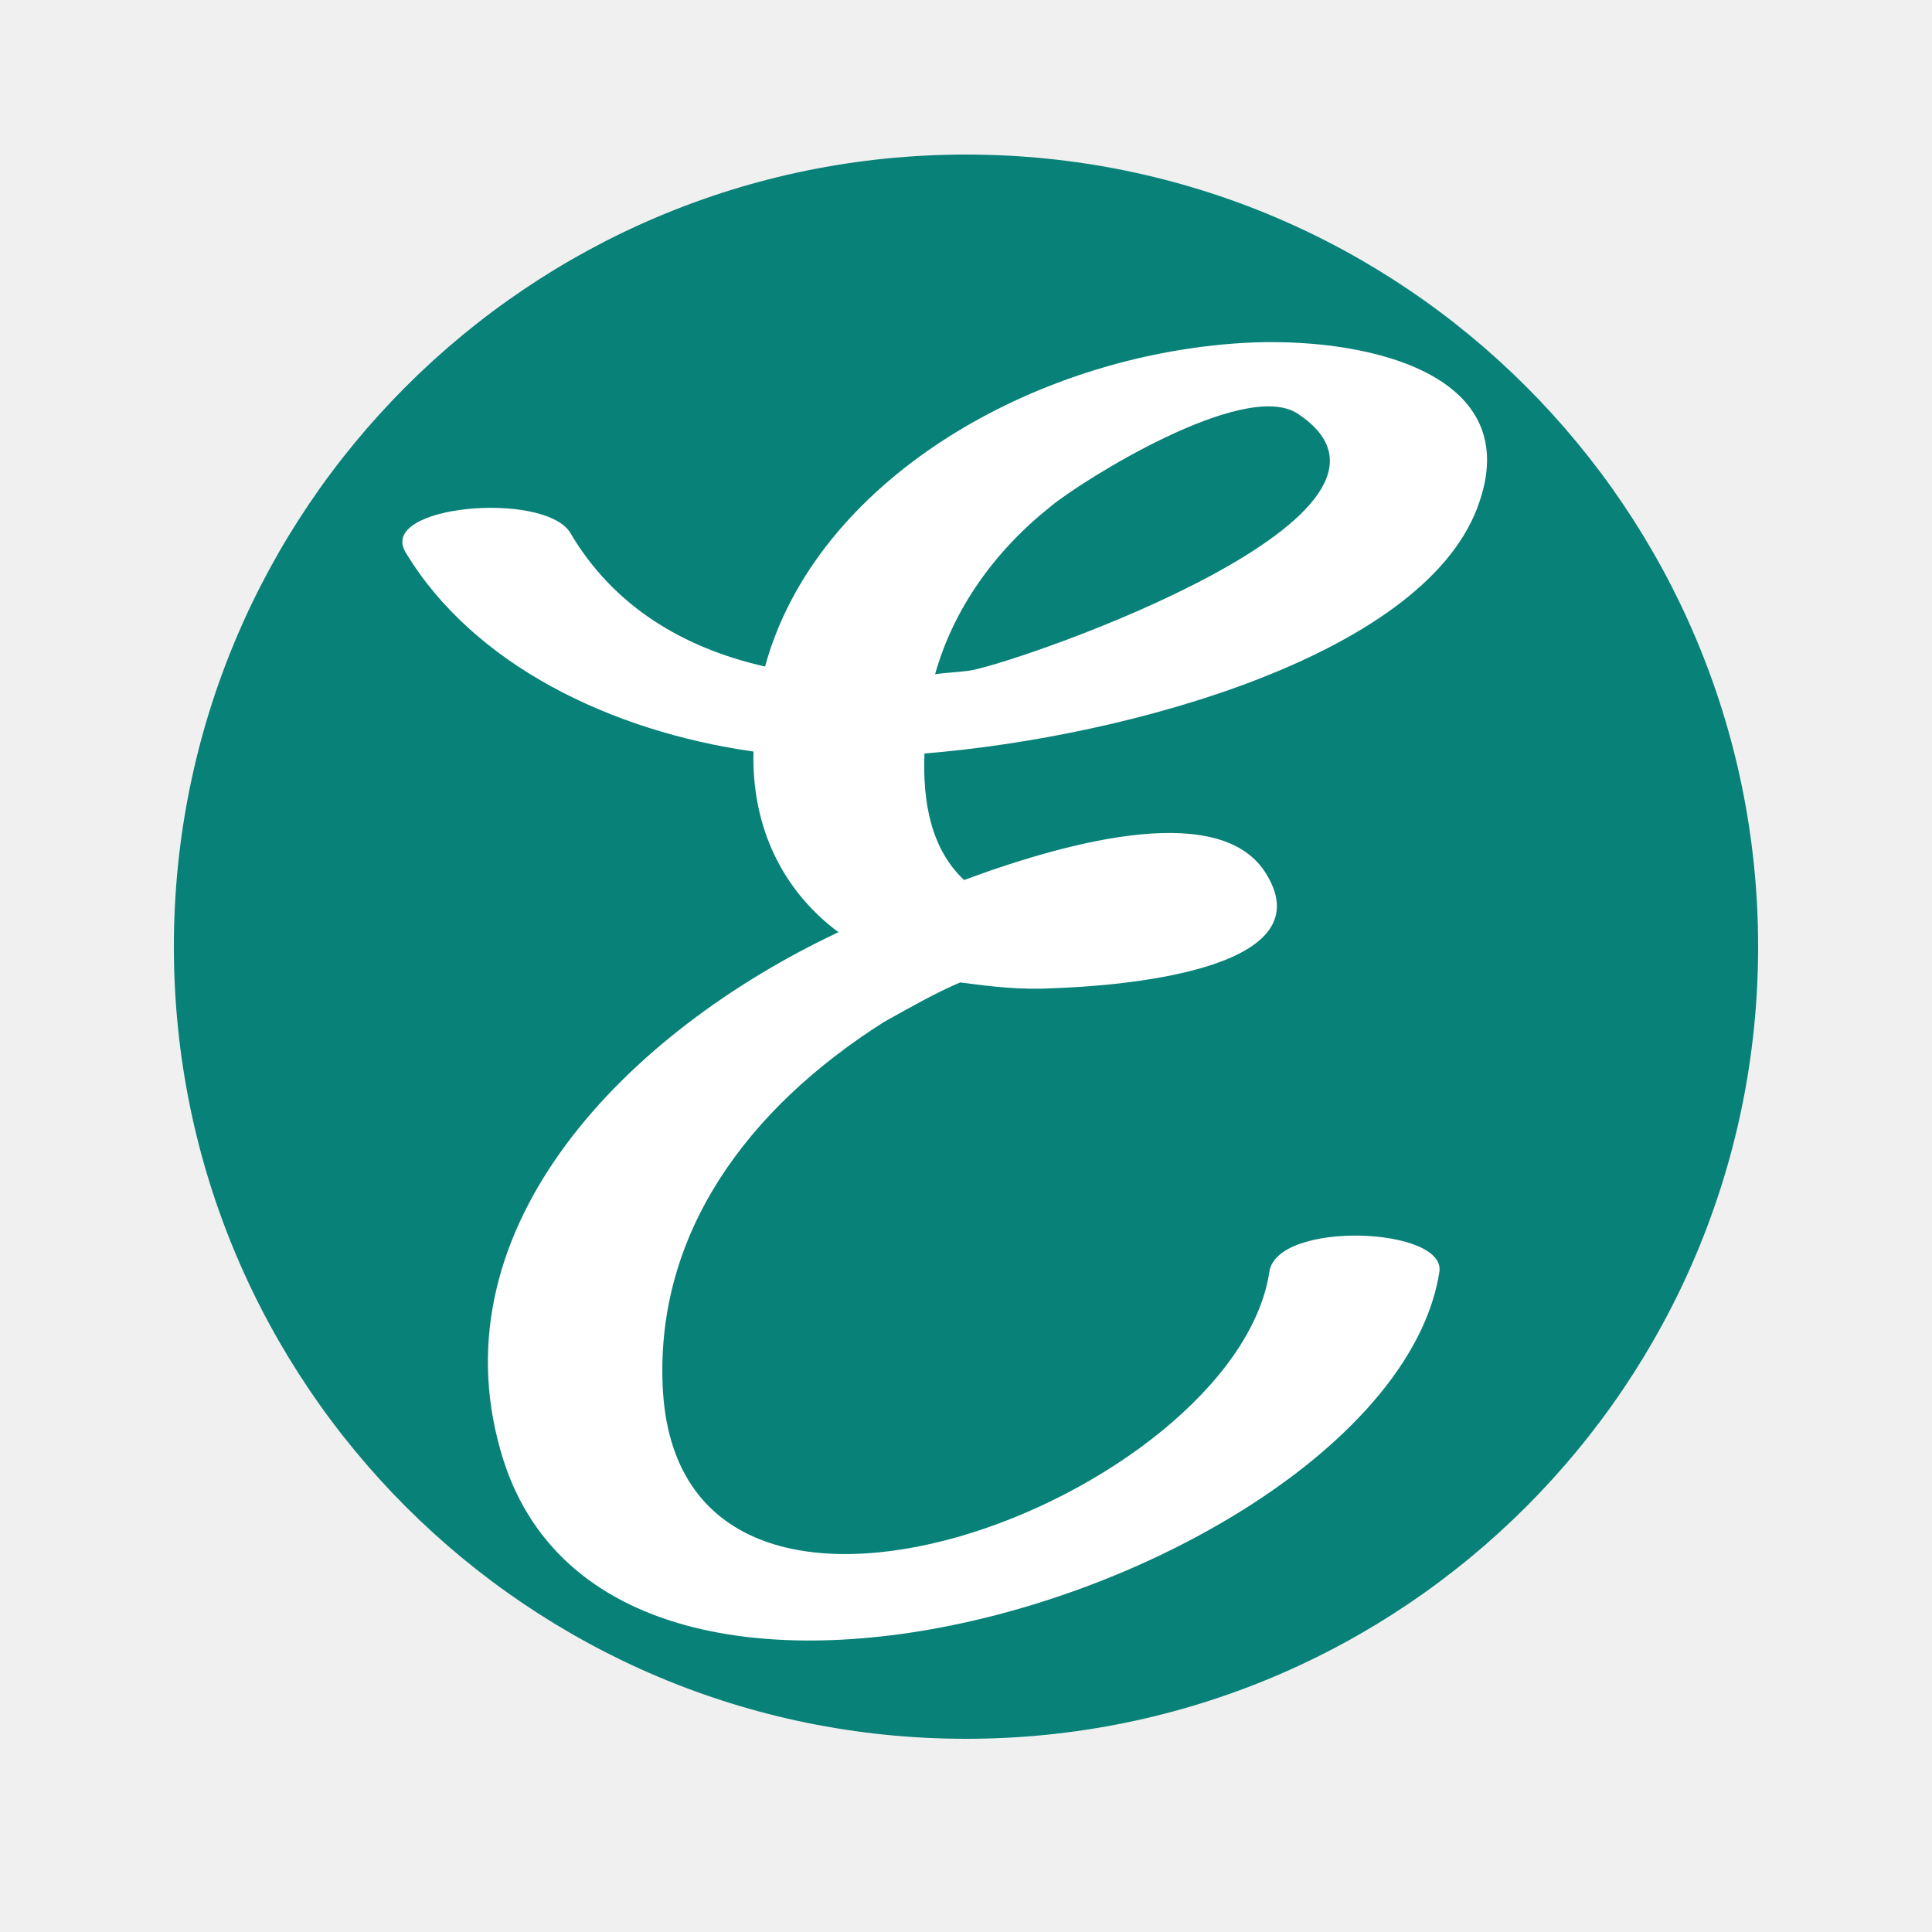
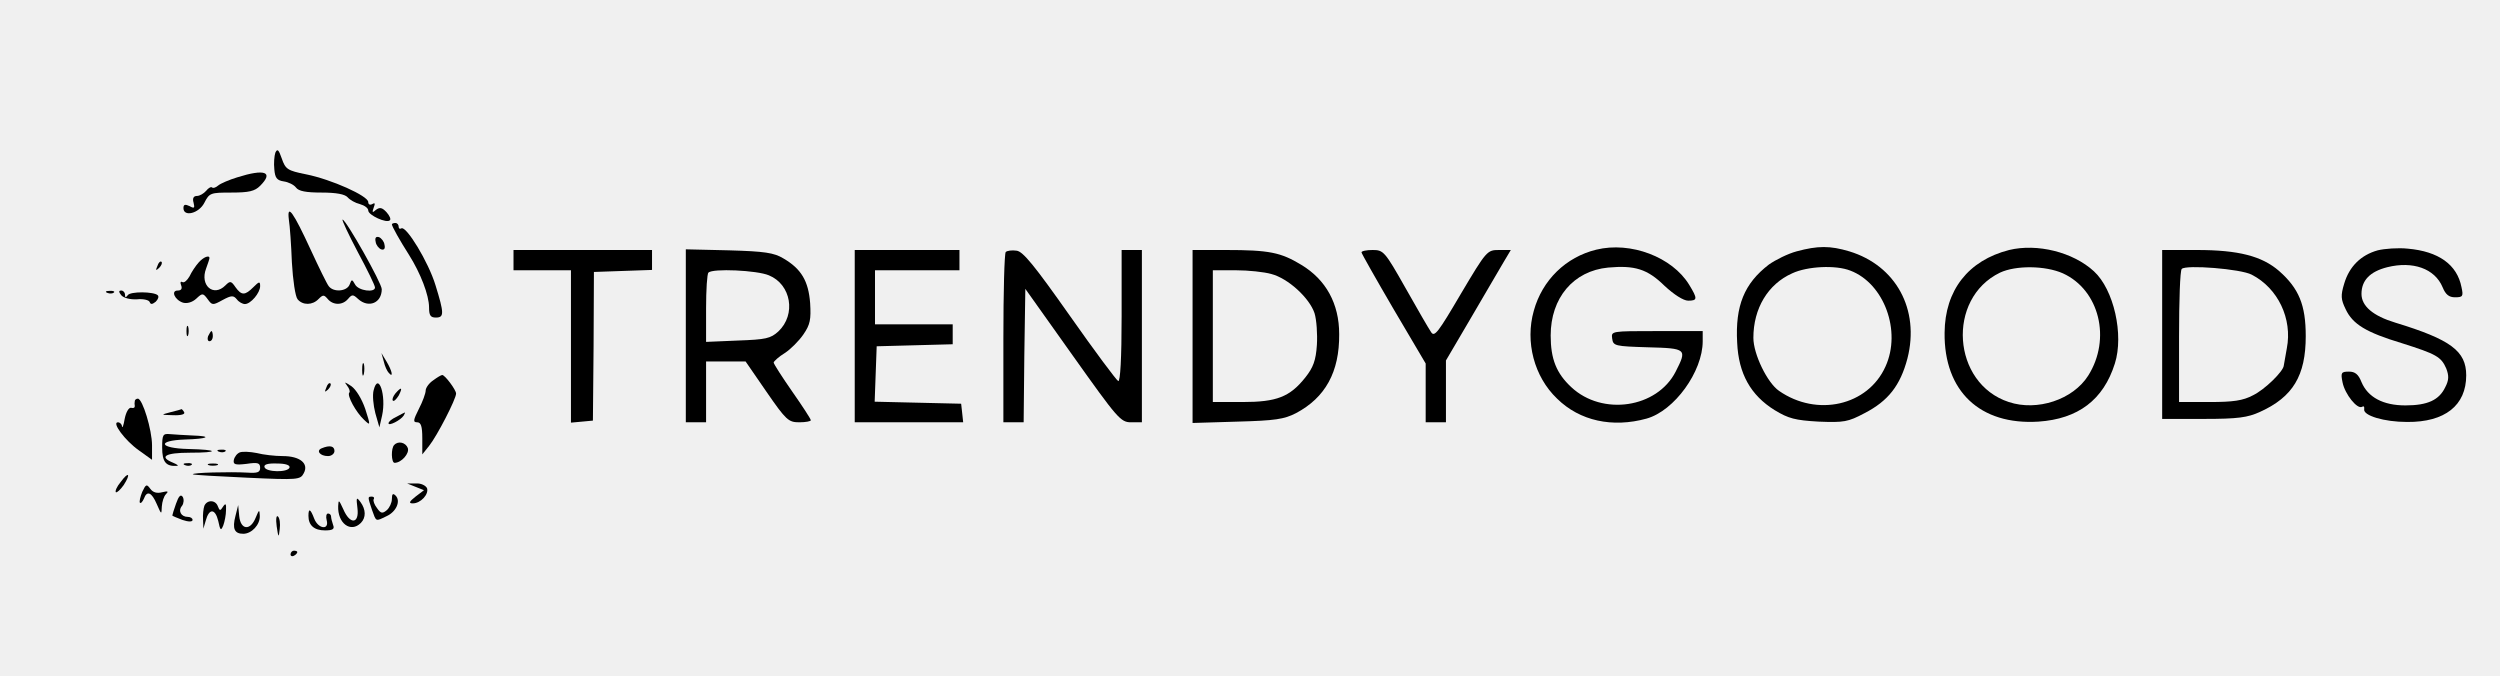
- <svg xmlns="http://www.w3.org/2000/svg" version="1.1" id="Layer_1" x="0px" y="0px" viewBox="0 0 200 200" style="enable-background:new 0 0 200 200;" xml:space="preserve">
-   <style type="text/css">
- 	.st0{fill:#088178;}
- 	.st1{fill:#FFFFFF;}
- </style>
-   <g>
-     <circle class="st0" cx="100" cy="98" r="82" />
-   </g>
-   <g>
-     <path class="st1" d="M95.7,78c-0.2,5.1,0.7,9.9,4.1,13.1c11.6-4.3,26.8-8.1,31.3-0.6c6.2,10.1-15.9,11.6-22.1,11.8   c-3.4,0.2-6.6-0.2-9.6-0.6c-2.6,1.1-5.2,2.6-7.9,4.1c-14.2,9-23.6,21.9-22.9,37.7c1.5,34.1,59.2,11.4,62.8-11.8   c0.7-5.4,18.4-4.7,17.6,0c-4.9,30.9-86.2,57.9-97.2,18.4c-6.6-23.2,13.1-43.3,35-53.6c-5.8-4.3-9-10.9-8.8-18.7   c-14.8-2.1-29-9-36-20.6c-3-4.9,14.2-6.4,17-2.1c4.5,7.7,11.8,12,20.2,13.9c5.2-19.1,27.5-32.2,49.5-33.5c12-0.7,29,2.8,24.5,16.3   C148.1,67.7,116.8,76.3,95.7,78z M134.3,42.8c-5.6-3.6-22.5,7.1-25.5,9.6C103,57,98.7,63,96.8,69.8c1.3-0.2,2.4-0.2,3.7-0.4   C106,68.4,150,53.1,134.3,42.8z" />
+ <svg xmlns="http://www.w3.org/2000/svg" version="1.0" width="740pt" height="200pt" viewBox="0 0 740 200" preserveAspectRatio="xMidYMid meet">
+   <g transform="translate(0,200) scale(0.1,-0.1)" fill="#000000" stroke="none">
+     <path d="M815 1548 c-3 -9 -5 -31 -3 -49 2 -26 8 -33 28 -36 14 -2 30 -10 36 -18 8 -11 30 -15 76 -15 44 0 69 -5 77 -14 7 -8 23 -17 36 -20 14 -4 25 -12 25 -19 0 -14 55 -39 64 -29 4 3 -1 14 -10 24 -13 14 -20 15 -31 7 -11 -10 -12 -8 -7 6 5 13 4 16 -4 11 -7 -4 -12 -1 -12 6 0 18 -109 67 -184 82 -55 11 -61 15 -72 47 -9 26 -13 30 -19 17z" />
+     <path d="M702 1475 c-23 -7 -49 -18 -56 -24 -7 -6 -15 -9 -18 -6 -3 3 -11 -1 -18 -10 -7 -8 -19 -15 -27 -15 -10 0 -14 -7 -10 -20 4 -16 2 -18 -12 -10 -13 6 -18 5 -18 -6 0 -27 46 -16 62 16 15 29 18 30 80 30 52 0 69 4 85 20 41 41 14 51 -68 25z" />
+     <path d="M855 1350 c3 -18 7 -75 9 -127 3 -52 10 -101 17 -109 15 -18 44 -18 62 1 13 13 16 13 27 0 16 -19 44 -19 60 0 12 14 15 14 30 0 31 -28 70 -12 70 29 0 18 -106 206 -116 206 -3 0 17 -43 45 -96 28 -52 51 -99 51 -105 0 -16 -49 -10 -59 9 -9 16 -10 16 -16 0 -8 -21 -48 -24 -62 -5 -5 6 -29 55 -53 107 -52 113 -71 139 -65 90z" />
+     <path d="M1160 1336 c0 -6 23 -47 51 -91 34 -54 59 -119 59 -155 0 -23 4 -30 20 -30 25 0 25 12 -1 96 -21 69 -87 177 -101 168 -5 -3 -8 0 -8 5 0 6 -4 11 -10 11 -5 0 -10 -2 -10 -4z" />
+     <path d="M1112 1284 c1 -9 9 -19 16 -22 9 -3 13 2 10 14 -1 9 -9 19 -16 22 -9 3 -13 -2 -10 -14z" />
+     <path d="M4725 1261 c-90 -22 -160 -90 -185 -181 -26 -92 1 -195 69 -260 67 -66 164 -87 265 -59 82 23 166 139 166 229 l0 30 -136 0 c-135 0 -135 0 -132 -22 3 -22 8 -23 106 -26 115 -3 116 -5 82 -72 -55 -108 -217 -132 -309 -46 -44 41 -61 83 -61 153 0 111 67 191 170 201 79 7 116 -4 167 -54 28 -26 56 -44 70 -44 28 0 28 6 3 47 -50 82 -173 129 -275 104z" />
+     <path d="M5318 1256 c-26 -7 -62 -25 -82 -39 -73 -56 -100 -122 -94 -231 4 -92 40 -156 111 -200 41 -25 61 -30 130 -34 75 -3 87 -1 136 25 70 36 106 82 127 162 37 145 -34 275 -172 317 -57 17 -93 17 -156 0z m159 -57 c100 -38 152 -179 104 -284 -52 -116 -203 -150 -315 -72 -35 24 -76 109 -76 157 0 87 43 159 115 191 45 21 129 25 172 8z" />
+     <path d="M5947 1260 c-121 -31 -190 -119 -191 -245 -2 -173 105 -274 278 -263 117 8 192 64 226 172 27 85 -3 219 -62 273 -62 57 -168 83 -251 63z m159 -69 c108 -49 144 -194 75 -303 -45 -71 -151 -106 -235 -78 -168 55 -185 306 -26 383 47 22 134 21 186 -2z" />
+     <path d="M7038 1259 c-50 -14 -84 -48 -99 -98 -11 -36 -10 -47 4 -76 21 -45 61 -69 167 -101 101 -32 116 -40 131 -75 8 -21 8 -34 -3 -55 -18 -38 -52 -54 -118 -54 -66 0 -111 24 -130 69 -9 23 -19 31 -37 31 -23 0 -25 -3 -19 -32 7 -35 44 -81 58 -72 5 3 7 0 6 -7 -4 -19 59 -38 127 -38 112 -1 175 49 175 138 0 72 -46 106 -210 156 -66 20 -100 49 -100 85 0 40 25 66 76 79 76 19 141 -4 164 -59 9 -22 19 -30 37 -30 23 0 25 3 19 30 -13 67 -68 106 -159 114 -28 3 -69 0 -89 -5z" />
+     <path d="M1520 1230 l0 -30 85 0 85 0 0 -226 0 -225 33 3 32 3 2 220 1 220 86 3 86 3 0 29 0 30 -205 0 -205 0 0 -30z" />
+     <path d="M2030 1006 l0 -256 30 0 30 0 0 90 0 90 58 0 59 0 62 -90 c58 -84 65 -90 97 -90 19 0 34 3 34 6 0 4 -25 42 -55 85 -30 43 -55 82 -55 86 1 4 15 17 33 28 17 11 42 36 55 55 20 29 23 44 20 93 -5 65 -26 101 -79 132 -28 17 -56 21 -161 24 l-128 3 0 -256z m246 179 c66 -27 81 -116 28 -166 -23 -21 -37 -24 -120 -27 l-94 -4 0 99 c0 55 3 103 7 106 12 13 144 7 179 -8z" />
+     <path d="M2530 1005 l0 -255 161 0 160 0 -3 28 -3 27 -128 3 -128 3 3 82 3 82 113 3 112 3 0 29 0 30 -115 0 -115 0 0 80 0 80 125 0 125 0 0 30 0 30 -155 0 -155 0 0 -255z" />
+     <path d="M2977 1254 c-4 -4 -7 -119 -7 -256 l0 -248 30 0 30 0 2 198 3 197 140 -197 c133 -187 142 -198 173 -198 l32 0 0 255 0 255 -30 0 -30 0 0 -196 c0 -125 -4 -194 -10 -192 -5 2 -70 89 -143 193 -105 149 -139 191 -158 193 -14 2 -28 0 -32 -4z" />
+     <path d="M3530 1004 l0 -256 133 4 c111 3 138 7 173 25 87 46 129 122 128 234 0 90 -39 161 -112 205 -61 37 -95 44 -224 44 l-98 0 0 -256z m233 185 c50 -13 113 -71 128 -116 6 -19 9 -62 7 -94 -3 -46 -11 -67 -34 -96 -46 -58 -85 -73 -186 -73 l-88 0 0 195 0 195 68 0 c37 0 84 -5 105 -11z" />
+     <path d="M4030 1253 c0 -3 43 -79 95 -168 l95 -161 0 -87 0 -87 30 0 30 0 0 92 0 91 74 126 c40 69 84 143 96 164 l22 37 -35 0 c-35 0 -37 -2 -113 -130 -67 -114 -78 -129 -88 -113 -7 10 -41 69 -76 131 -61 108 -65 112 -97 112 -18 0 -33 -3 -33 -7z" />
+     <path d="M6400 1010 l0 -250 123 0 c101 0 130 4 167 21 97 44 135 107 135 224 0 92 -20 141 -79 193 -51 44 -120 62 -243 62 l-103 0 0 -250z m265 177 c78 -40 121 -131 104 -218 -4 -24 -8 -47 -9 -51 -1 -17 -56 -71 -91 -88 -30 -16 -59 -20 -129 -20 l-90 0 0 193 c0 107 3 197 8 201 12 13 175 0 207 -17z" />
+     <path d="M588 1223 c-9 -10 -21 -28 -27 -41 -7 -12 -16 -20 -21 -17 -6 3 -7 -1 -4 -9 4 -10 1 -16 -10 -16 -21 0 -9 -28 16 -36 12 -3 27 1 39 12 18 17 20 17 34 -2 13 -18 15 -18 44 -2 26 14 32 14 42 2 6 -8 17 -14 24 -14 17 0 45 33 45 53 0 15 -3 14 -20 -3 -25 -25 -35 -25 -53 0 -13 19 -16 19 -30 5 -35 -35 -76 0 -57 50 5 14 10 28 10 31 0 10 -18 3 -32 -13z" />
+     <path d="M466 1213 c-6 -14 -5 -15 5 -6 7 7 10 15 7 18 -3 3 -9 -2 -12 -12z" />
+     <path d="M318 1133 c7 -3 16 -2 19 1 4 3 -2 6 -13 5 -11 0 -14 -3 -6 -6z" />
+     <path d="M359 1126 c7 -8 26 -13 46 -12 19 2 36 -2 38 -8 3 -8 8 -7 18 1 7 7 10 15 6 19 -11 11 -82 12 -89 0 -6 -8 -8 -7 -8 2 0 6 -5 12 -11 12 -8 0 -8 -4 0 -14z" />
+     <path d="M552 1020 c0 -14 2 -19 5 -12 2 6 2 18 0 25 -3 6 -5 1 -5 -13z" />
+     <path d="M616 1005 c-3 -8 -1 -15 4 -15 6 0 10 7 10 15 0 8 -2 15 -4 15 -2 0 -6 -7 -10 -15z" />
+     <path d="M1136 930 c3 -14 10 -29 15 -34 14 -16 10 6 -7 34 l-15 25 7 -25z" />
+     <path d="M1072 905 c0 -16 2 -22 5 -12 2 9 2 23 0 30 -3 6 -5 -1 -5 -18z" />
+     <path d="M1282 874 c-12 -8 -22 -22 -22 -30 0 -8 -9 -33 -20 -54 -17 -34 -18 -40 -5 -40 11 0 15 -12 15 -47 l0 -48 20 25 c24 30 80 139 80 155 0 11 -33 55 -41 55 -3 0 -15 -7 -27 -16z" />
+     <path d="M966 853 c-6 -14 -5 -15 5 -6 7 7 10 15 7 18 -3 3 -9 -2 -12 -12z" />
+     <path d="M1027 859 c7 -9 10 -18 7 -21 -8 -8 20 -59 44 -81 19 -18 19 -17 3 33 -10 29 -27 57 -41 67 -20 13 -22 14 -13 2z" />
+     <path d="M1106 845 c-4 -14 -1 -45 5 -68 l12 -42 8 35 c13 59 -11 131 -25 75z" />
+     <path d="M1170 835 c-7 -9 -10 -18 -7 -21 3 -3 10 4 17 15 13 25 8 27 -10 6z" />
+     <path d="M399 813 c-1 -5 -1 -11 0 -15 0 -5 -4 -7 -11 -5 -7 1 -15 -13 -19 -33 -3 -19 -7 -29 -8 -22 0 6 -6 12 -12 12 -19 0 21 -54 62 -83 l39 -28 0 43 c0 45 -28 138 -42 138 -4 0 -9 -3 -9 -7z" />
+     <path d="M505 780 c-30 -8 -30 -8 8 -9 23 -1 36 3 32 9 -3 6 -7 9 -8 9 -1 -1 -15 -5 -32 -9z" />
+     <path d="M1173 766 c-13 -6 -23 -14 -23 -19 0 -9 36 9 45 23 3 6 5 9 3 9 -2 -1 -13 -6 -25 -13z" />
+     <path d="M480 675 c0 -42 11 -56 43 -54 7 0 2 4 -10 9 -44 18 -24 30 49 30 89 0 86 9 -5 11 -86 2 -94 25 -10 28 69 2 84 10 22 12 -24 1 -54 3 -66 4 -21 2 -23 -2 -23 -40z" />
+     <path d="M1167 683 c-10 -9 -9 -53 1 -53 20 0 45 28 39 44 -6 16 -28 22 -40 9z" />
+     <path d="M952 673 c-17 -7 -5 -23 19 -23 10 0 19 7 19 15 0 15 -14 18 -38 8z" />
+     <path d="M648 663 c7 -3 16 -2 19 1 4 3 -2 6 -13 5 -11 0 -14 -3 -6 -6z" />
+     <path d="M710 661 c-8 -3 -16 -13 -18 -23 -2 -13 4 -15 38 -11 33 5 40 3 40 -12 0 -13 -8 -16 -37 -14 -53 3 -167 0 -162 -5 2 -2 75 -6 161 -10 150 -7 157 -6 167 13 16 29 -11 51 -62 51 -23 0 -58 4 -77 9 -20 4 -42 5 -50 2z m147 -45 c-5 -15 -69 -14 -74 1 -3 8 9 12 37 11 26 0 39 -5 37 -12z" />
+     <path d="M548 623 c7 -3 16 -2 19 1 4 3 -2 6 -13 5 -11 0 -14 -3 -6 -6z" />
+     <path d="M618 623 c6 -2 18 -2 25 0 6 3 1 5 -13 5 -14 0 -19 -2 -12 -5z" />
+     <path d="M357 573 c-11 -13 -17 -27 -14 -30 3 -2 13 7 23 21 22 34 15 42 -9 9z" />
+     <path d="M421 544 c-6 -15 -9 -29 -7 -32 3 -3 8 3 12 12 9 25 23 19 38 -16 14 -32 14 -32 15 -7 1 14 6 30 12 36 9 9 6 10 -11 6 -15 -4 -27 -1 -35 10 -11 15 -13 14 -24 -9z" />
+     <path d="M1230 559 l25 -10 -25 -19 c-19 -15 -21 -20 -8 -20 23 0 48 27 42 45 -4 8 -18 15 -33 14 l-26 0 25 -10z" />
+     <path d="M521 509 c-6 -17 -11 -33 -11 -35 0 -1 14 -7 30 -13 18 -6 30 -6 30 0 0 5 -6 9 -14 9 -20 0 -30 18 -17 33 5 7 6 19 2 26 -6 9 -12 3 -20 -20z" />
+     <path d="M1160 523 c0 -11 -7 -26 -15 -33 -13 -11 -18 -10 -29 6 -8 10 -12 22 -10 26 3 5 0 8 -5 8 -13 0 -13 0 0 -39 13 -36 10 -35 43 -19 29 13 43 45 27 61 -8 8 -11 5 -11 -10z" />
+     <path d="M1058 496 c6 -47 -22 -50 -42 -3 -13 28 -14 29 -15 9 -2 -51 37 -80 67 -50 16 16 15 40 -1 62 -12 16 -13 14 -9 -18z" />
+     <path d="M605 503 c-3 -8 -5 -27 -4 -41 l1 -27 7 24 c10 37 28 36 37 -1 6 -29 8 -30 15 -13 4 11 8 31 8 45 1 19 -1 22 -9 10 -8 -13 -10 -12 -15 1 -7 20 -32 20 -40 2z" />
+     <path d="M697 473 c-10 -38 -3 -53 23 -53 25 0 50 27 49 53 -1 20 -2 19 -12 -5 -16 -40 -45 -37 -49 5 l-3 32 -8 -32z" />
+     <path d="M913 473 c0 -28 17 -43 49 -43 23 0 29 4 24 16 -3 9 -6 20 -6 25 0 5 -4 9 -9 9 -5 0 -7 -9 -4 -20 8 -30 -25 -26 -37 5 -11 29 -17 32 -17 8z" />
+     <path d="M819 442 c5 -34 6 -35 9 -8 2 16 0 32 -5 37 -5 5 -7 -7 -4 -29z" />
+     <path d="M860 359 c0 -5 5 -7 10 -4 6 3 10 8 10 11 0 2 -4 4 -10 4 -5 0 -10 -5 -10 -11z" />
  </g>
</svg>
